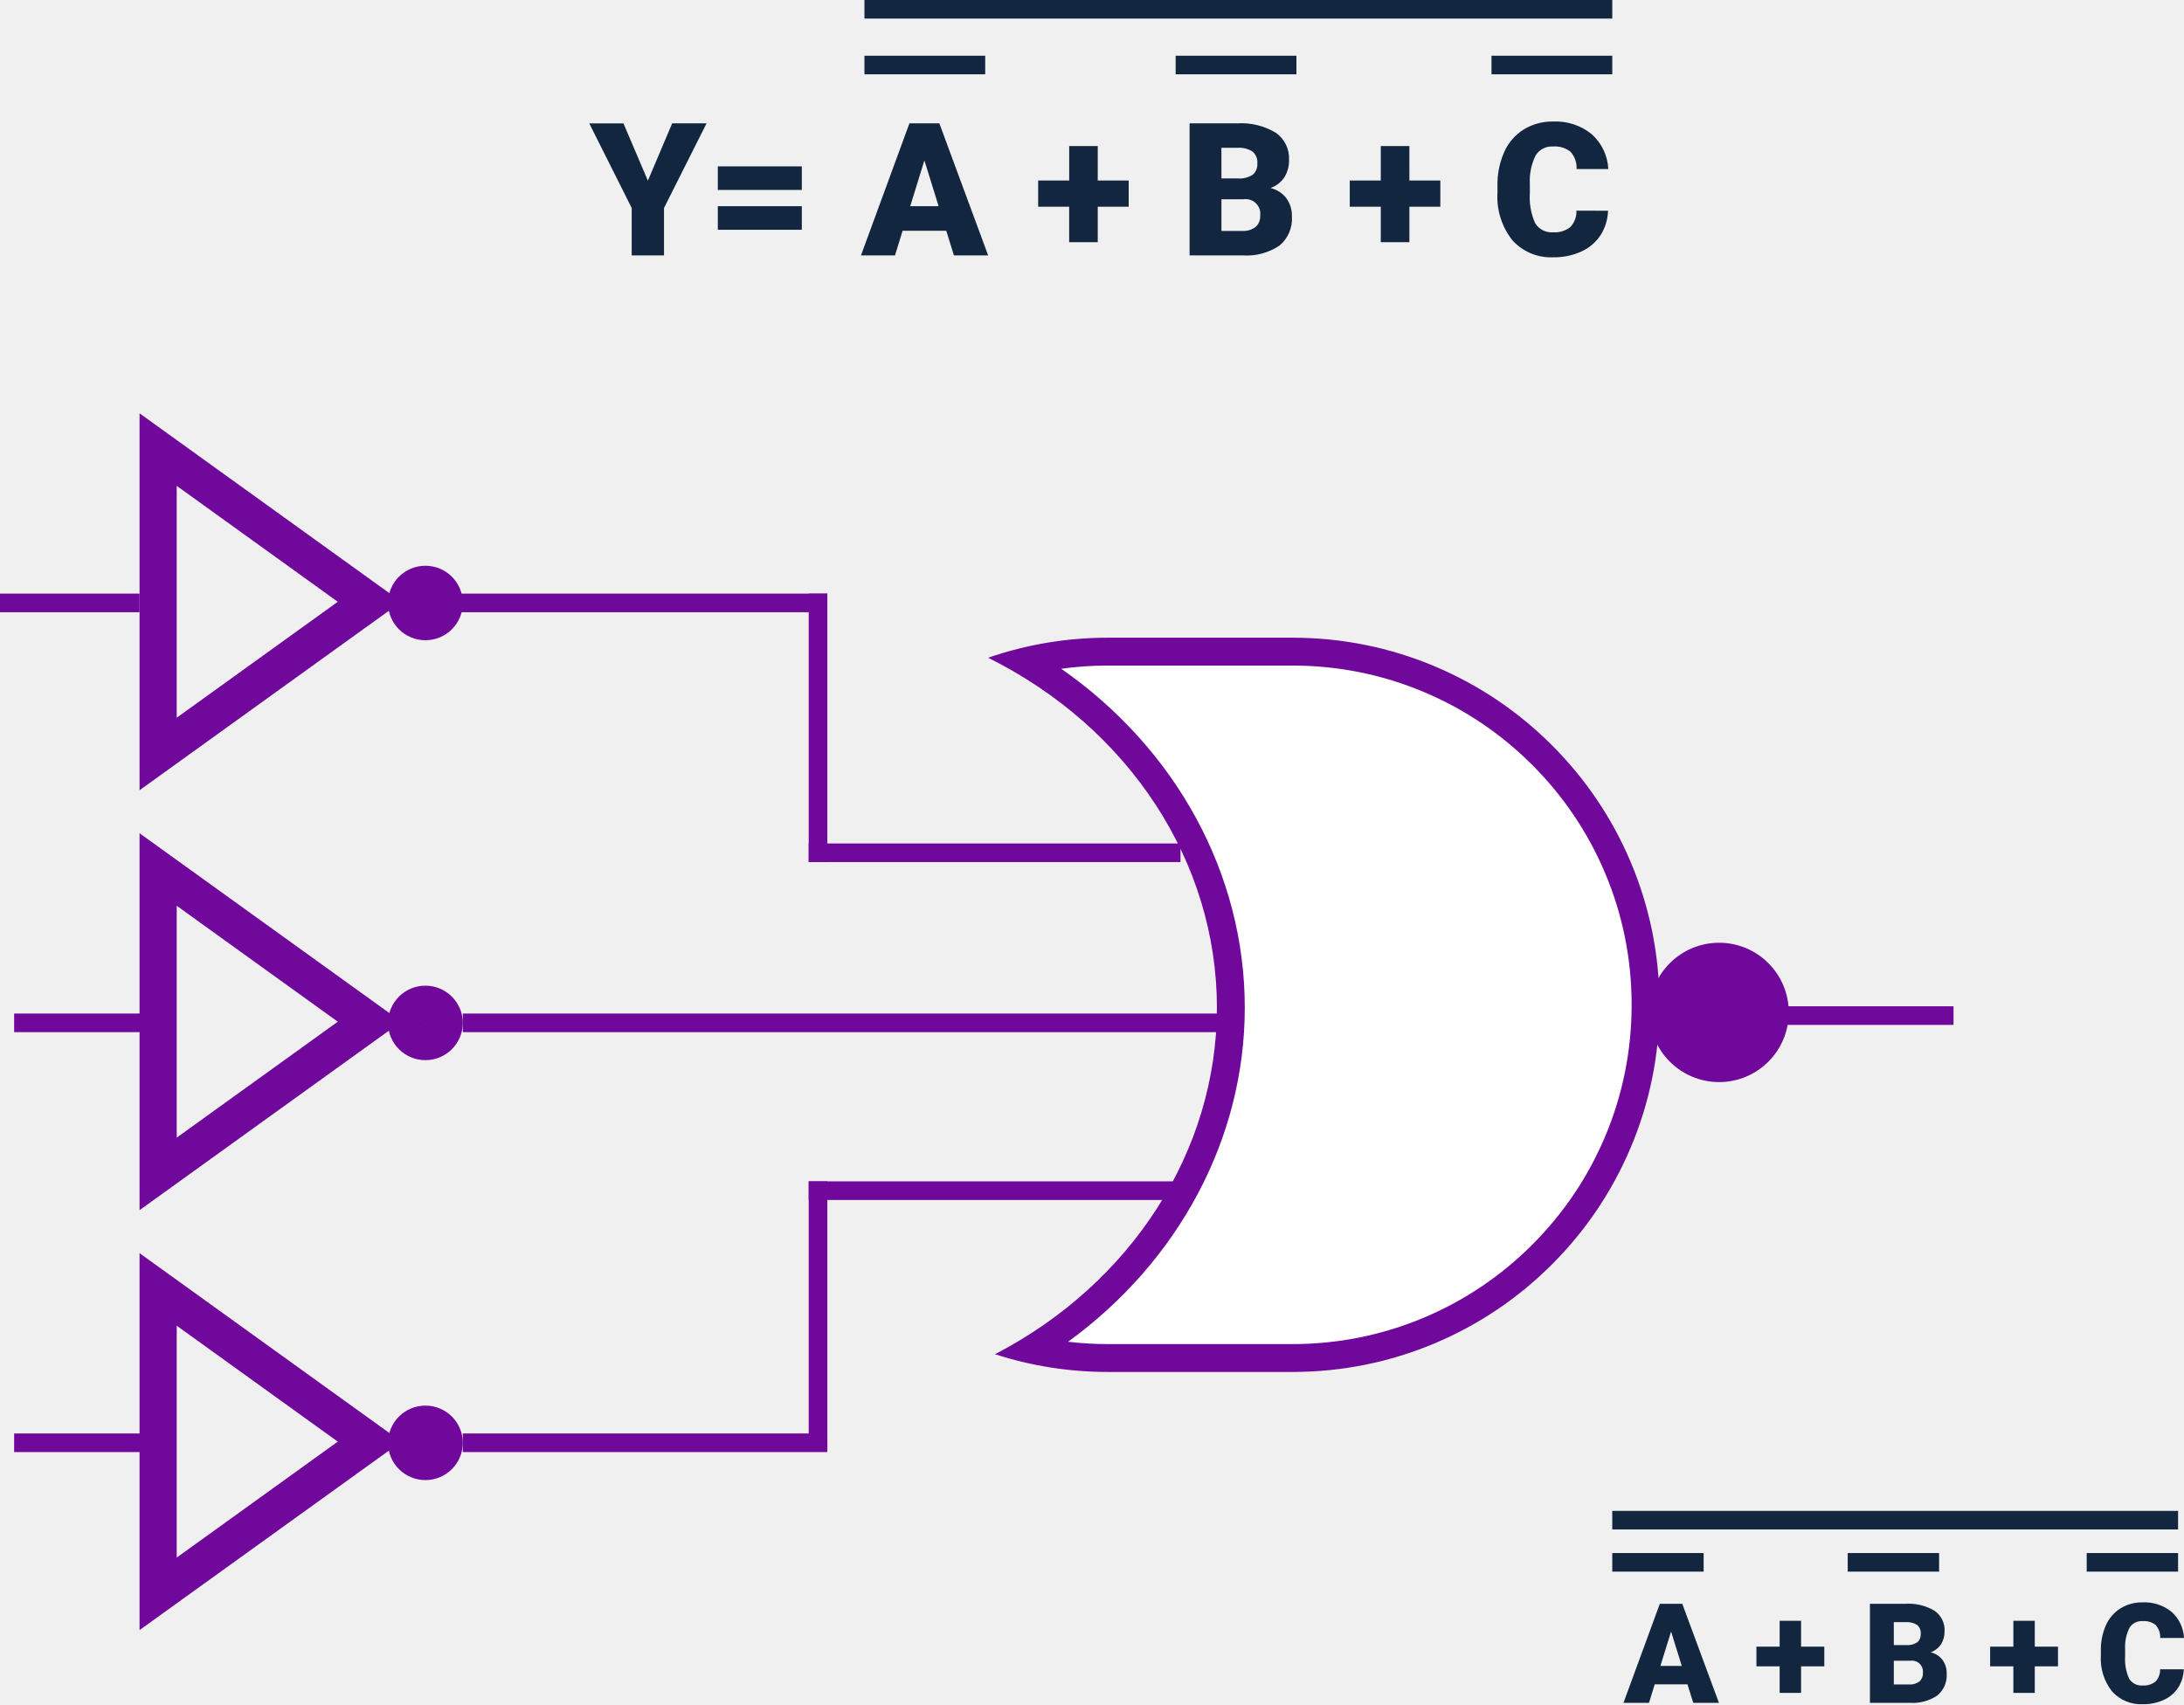
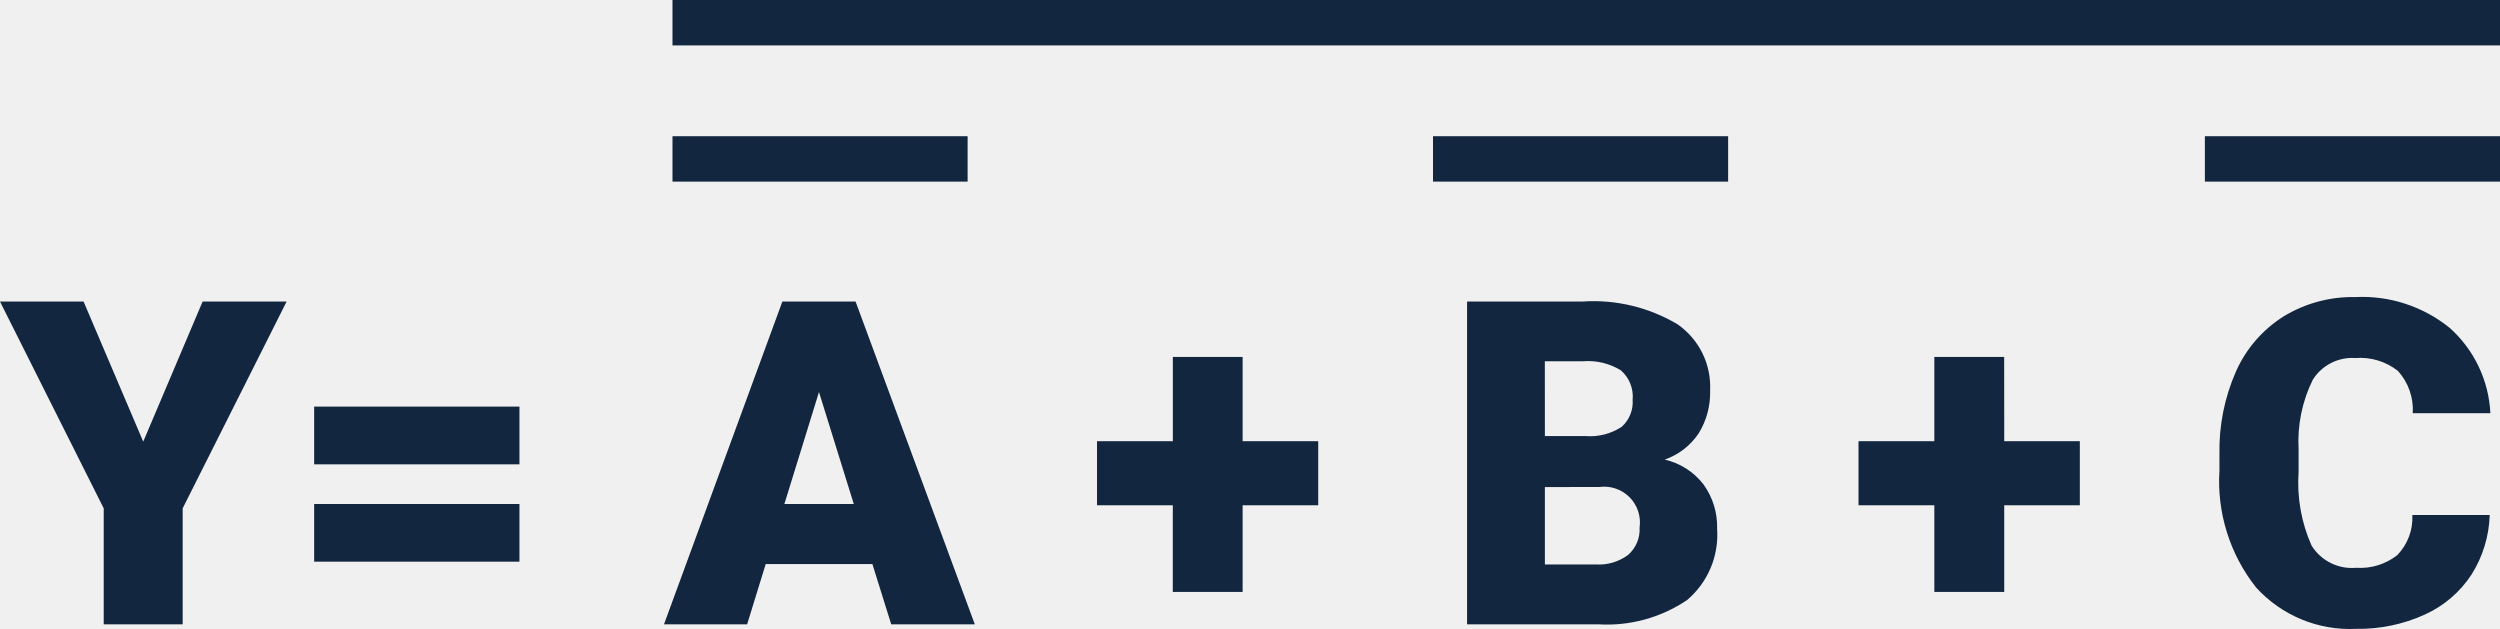
- <svg xmlns="http://www.w3.org/2000/svg" width="235.099" height="183.479" viewBox="0 0 235.099 183.479">
-   <g id="Grupo_66018" data-name="Grupo 66018" transform="translate(3031.554 7147.5)">
-     <g id="Polígono_25" data-name="Polígono 25" transform="translate(-2988.348 -7057.79) rotate(90)" fill="none">
-       <path d="M20.29,0l20.29,28.183H0Z" stroke="none" />
-       <path d="M 20.29 6.846 L 7.808 24.183 L 32.771 24.183 L 20.29 6.846 M 20.29 -1.9073486328125e-06 L 40.579 28.183 L 0 28.183 L 20.29 -1.9073486328125e-06 Z" stroke="none" fill="#70089b" />
-     </g>
-     <g id="Elipse_4123" data-name="Elipse 4123" transform="translate(-2989.784 -7041.379)" fill="none" stroke="#70089b" stroke-width="4">
-       <ellipse cx="4.024" cy="4.009" rx="4.024" ry="4.009" stroke="none" />
-       <ellipse cx="4.024" cy="4.009" rx="2.024" ry="2.009" fill="none" />
-     </g>
-     <rect id="Rectángulo_9303" data-name="Rectángulo 9303" width="94.708" height="2.004" transform="translate(-2981.737 -7038.379)" fill="#70089b" />
-     <rect id="Rectángulo_9304" data-name="Rectángulo 9304" width="15.023" height="2.004" transform="translate(-3030.032 -7038.379)" fill="#70089b" />
-     <rect id="Rectángulo_9449" data-name="Rectángulo 9449" width="33.773" height="2.004" transform="translate(-2855.039 -7039.161)" fill="#70089b" />
-     <g id="Polígono_25-2" data-name="Polígono 25" transform="translate(-2988.348 -7012.579) rotate(90)" fill="none">
-       <path d="M20.29,0l20.29,28.183H0Z" stroke="none" />
-       <path d="M 20.29 6.846 L 7.808 24.183 L 32.771 24.183 L 20.29 6.846 M 20.29 -1.9073486328125e-06 L 40.579 28.183 L 0 28.183 L 20.29 -1.9073486328125e-06 Z" stroke="none" fill="#70089b" />
-     </g>
-     <g id="Elipse_4123-2" data-name="Elipse 4123" transform="translate(-2989.784 -6996.168)" fill="none" stroke="#70089b" stroke-width="4">
-       <ellipse cx="4.024" cy="4.009" rx="4.024" ry="4.009" stroke="none" />
-       <ellipse cx="4.024" cy="4.009" rx="2.024" ry="2.009" fill="none" />
-     </g>
-     <rect id="Rectángulo_9303-2" data-name="Rectángulo 9303" width="39.241" height="2.004" transform="translate(-2981.737 -6993.169)" fill="#70089b" />
-     <rect id="Rectángulo_9304-2" data-name="Rectángulo 9304" width="15.023" height="2.004" transform="translate(-3030.032 -6993.169)" fill="#70089b" />
-     <g id="Polígono_31" data-name="Polígono 31" transform="translate(-2988.348 -7103) rotate(90)" fill="none">
-       <path d="M20.29,0l20.29,28.183H0Z" stroke="none" />
-       <path d="M 20.29 6.846 L 7.808 24.183 L 32.771 24.183 L 20.29 6.846 M 20.29 -1.9073486328125e-06 L 40.579 28.183 L 0 28.183 L 20.29 -1.9073486328125e-06 Z" stroke="none" fill="#70089b" />
-     </g>
-     <g id="Elipse_4140" data-name="Elipse 4140" transform="translate(-2989.784 -7086.589)" fill="none" stroke="#70089b" stroke-width="4">
-       <ellipse cx="4.024" cy="4.009" rx="4.024" ry="4.009" stroke="none" />
-       <ellipse cx="4.024" cy="4.009" rx="2.024" ry="2.009" fill="none" />
-     </g>
-     <rect id="Rectángulo_9443" data-name="Rectángulo 9443" width="15.023" height="2.004" transform="translate(-3031.554 -7083.59)" fill="#70089b" />
-     <rect id="Rectángulo_9444" data-name="Rectángulo 9444" width="40.022" height="2.004" transform="translate(-2982.518 -7083.59)" fill="#70089b" />
-     <rect id="Rectángulo_9445" data-name="Rectángulo 9445" width="28.903" height="2.004" transform="translate(-2942.495 -7083.59) rotate(90)" fill="#70089b" />
-     <rect id="Rectángulo_9446" data-name="Rectángulo 9446" width="40.022" height="2.004" transform="translate(-2944.499 -7056.69)" fill="#70089b" />
-     <rect id="Rectángulo_9447" data-name="Rectángulo 9447" width="28.903" height="2.004" transform="translate(-2942.495 -7020.312) rotate(90)" fill="#70089b" />
-     <rect id="Rectángulo_9448" data-name="Rectángulo 9448" width="40.022" height="2.004" transform="translate(-2944.499 -7020.312)" fill="#70089b" />
-     <g id="Sustracción_6" data-name="Sustracción 6" transform="translate(-2925.186 -7078.844)" fill="#fff">
-       <path d="M 32.744 77.553 L 12.913 77.553 C 10.115 77.553 7.347 77.251 4.647 76.652 C 17.985 68.424 26.129 54.616 26.129 39.838 C 26.129 24.724 17.701 10.741 3.904 2.573 C 6.838 1.86 9.855 1.5 12.913 1.5 L 32.744 1.5 C 37.878 1.5 42.858 2.505 47.545 4.488 C 52.073 6.403 56.14 9.145 59.632 12.638 C 63.125 16.131 65.867 20.198 67.782 24.726 C 69.765 29.413 70.77 34.393 70.77 39.527 C 70.77 44.661 69.765 49.641 67.782 54.328 C 65.867 58.856 63.125 62.923 59.632 66.416 C 56.14 69.908 52.073 72.65 47.545 74.566 C 42.858 76.548 37.878 77.553 32.744 77.553 Z" stroke="none" />
-       <path d="M 32.744 76.053 C 37.676 76.053 42.459 75.088 46.96 73.184 C 51.31 71.345 55.216 68.71 58.572 65.355 C 61.927 61.999 64.561 58.093 66.401 53.744 C 68.305 49.243 69.27 44.459 69.27 39.527 C 69.27 34.595 68.305 29.811 66.401 25.31 C 64.561 20.961 61.927 17.054 58.572 13.698 C 55.216 10.343 51.31 7.709 46.96 5.869 C 42.459 3.965 37.676 3 32.744 3 L 12.913 3 C 11.217 3 9.534 3.115 7.872 3.344 C 20.215 11.963 27.628 25.398 27.628 39.838 C 27.628 53.928 20.495 67.158 8.607 75.802 C 10.03 75.969 11.468 76.053 12.913 76.053 L 32.744 76.053 M 32.744 79.053 L 12.913 79.053 C 8.755 79.053 4.659 78.411 0.74 77.143 C 15.475 69.501 24.628 55.207 24.628 39.838 C 24.628 24.149 15.192 9.711 0 2.157 C 4.145 0.725 8.49 -5.249023615760962e-07 12.913 -5.249023615760962e-07 L 32.744 -5.249023615760962e-07 C 38.08 -5.249023615760962e-07 43.256 1.045 48.129 3.106 C 52.836 5.097 57.063 7.947 60.693 11.577 C 64.323 15.207 67.173 19.434 69.164 24.141 C 71.225 29.014 72.27 34.191 72.27 39.527 C 72.27 44.863 71.225 50.039 69.164 54.912 C 67.173 59.619 64.323 63.846 60.693 67.476 C 57.063 71.106 52.836 73.956 48.129 75.947 C 43.256 78.008 38.08 79.053 32.744 79.053 Z" stroke="none" fill="#70089b" />
-     </g>
-     <circle id="Elipse_4141" data-name="Elipse 4141" cx="7.5" cy="7.5" r="7.5" transform="translate(-2854 -7046)" fill="#70089b" />
-     <path id="Trazado_110959" data-name="Trazado 110959" d="M-48.813-8.047l2.617-6.172h3.7l-4.58,9.111V0h-3.477V-5.107l-4.57-9.111h3.682Zm16.572,1h-9.043V-9.59h9.043Zm0,4.287h-9.043V-5.3h9.043Zm15.547.107h-4.7L-22.212,0h-3.662l5.215-14.219h3.223L-12.183,0h-3.682ZM-20.571-5.3h3.057l-1.533-4.932ZM-.386-8.066h3.33v2.822H-.386v3.818H-3.462V-5.244H-6.8V-8.066h3.34v-3.711H-.386ZM9.5,0V-14.219H14.6a7.232,7.232,0,0,1,4.175,1.006,3.347,3.347,0,0,1,1.431,2.92A3.383,3.383,0,0,1,19.7-8.408a2.959,2.959,0,0,1-1.494,1.152,3,3,0,0,1,1.709,1.094,3.18,3.18,0,0,1,.6,1.953,3.765,3.765,0,0,1-1.323,3.14A6.3,6.3,0,0,1,15.269,0Zm3.428-6.045v3.408h2.246A2.136,2.136,0,0,0,16.6-3.062a1.487,1.487,0,0,0,.5-1.2,1.576,1.576,0,0,0-1.768-1.787Zm0-2.246h1.787a2.539,2.539,0,0,0,1.6-.411,1.46,1.46,0,0,0,.479-1.185,1.533,1.533,0,0,0-.518-1.3,2.77,2.77,0,0,0-1.67-.4h-1.68Zm20.234.225h3.33v2.822h-3.33v3.818H30.083V-5.244h-3.34V-8.066h3.34v-3.711h3.076ZM54.546-4.814a5.193,5.193,0,0,1-.8,2.622A4.833,4.833,0,0,1,51.689-.43,7,7,0,0,1,48.667.2a5.584,5.584,0,0,1-4.414-1.826,7.54,7.54,0,0,1-1.611-5.156v-.7a8.607,8.607,0,0,1,.728-3.657,5.513,5.513,0,0,1,2.095-2.422,5.844,5.844,0,0,1,3.164-.854,6.129,6.129,0,0,1,4.16,1.362,5.383,5.383,0,0,1,1.787,3.755H51.157a2.547,2.547,0,0,0-.654-1.865,2.691,2.691,0,0,0-1.875-.566,2.048,2.048,0,0,0-1.875.957,6.151,6.151,0,0,0-.625,3.057v1.006A6.806,6.806,0,0,0,46.7-3.467a2.091,2.091,0,0,0,1.968.977,2.632,2.632,0,0,0,1.807-.557,2.363,2.363,0,0,0,.664-1.768Z" transform="translate(-2913 -7120)" fill="#12263f" />
-     <path id="Trazado_110958" data-name="Trazado 110958" d="M-23.489-1.992h-3.523L-27.627,0h-2.747l3.911-10.664h2.417L-20.1,0h-2.761ZM-26.4-3.977H-24.1l-1.15-3.7ZM-11.257-6.05h2.5v2.117h-2.5v2.864h-2.307V-3.933h-2.5V-6.05h2.5V-8.833h2.307ZM-3.845,0V-10.664H-.015a5.424,5.424,0,0,1,3.131.754A2.51,2.51,0,0,1,4.189-7.72a2.537,2.537,0,0,1-.381,1.414,2.219,2.219,0,0,1-1.121.864,2.247,2.247,0,0,1,1.282.82,2.385,2.385,0,0,1,.447,1.465A2.824,2.824,0,0,1,3.424-.8,4.723,4.723,0,0,1,.483,0Zm2.571-4.534v2.556H.41A1.6,1.6,0,0,0,1.479-2.3a1.115,1.115,0,0,0,.374-.9A1.182,1.182,0,0,0,.527-4.534Zm0-1.685H.066a1.9,1.9,0,0,0,1.2-.309,1.1,1.1,0,0,0,.359-.889,1.15,1.15,0,0,0-.388-.973,2.078,2.078,0,0,0-1.252-.3h-1.26ZM13.9-6.05h2.5v2.117H13.9v2.864H11.594V-3.933h-2.5V-6.05h2.5V-8.833H13.9Zm16.04,2.439a3.9,3.9,0,0,1-.6,1.967A3.625,3.625,0,0,1,27.8-.322a5.248,5.248,0,0,1-2.267.469,4.188,4.188,0,0,1-3.311-1.37A5.655,5.655,0,0,1,21.013-5.09v-.527a6.455,6.455,0,0,1,.546-2.743,4.134,4.134,0,0,1,1.571-1.816,4.383,4.383,0,0,1,2.373-.641A4.6,4.6,0,0,1,28.623-9.8a4.037,4.037,0,0,1,1.34,2.816H27.4a1.91,1.91,0,0,0-.491-1.4A2.018,2.018,0,0,0,25.5-8.8a1.536,1.536,0,0,0-1.406.718,4.613,4.613,0,0,0-.469,2.292v.754A5.1,5.1,0,0,0,24.056-2.6a1.568,1.568,0,0,0,1.476.732,1.974,1.974,0,0,0,1.355-.417,1.772,1.772,0,0,0,.5-1.326Z" transform="translate(-2826.418 -6964.167)" fill="#12263f" />
-     <line id="Línea_199" data-name="Línea 199" x2="13" transform="translate(-2938.5 -7140.5)" fill="none" stroke="#12263f" stroke-width="2" />
-     <line id="Línea_203" data-name="Línea 203" x2="9.836" transform="translate(-2858 -6979.294)" fill="none" stroke="#12263f" stroke-width="2" />
-     <line id="Línea_200" data-name="Línea 200" x2="13" transform="translate(-2905 -7140.5)" fill="none" stroke="#12263f" stroke-width="2" />
-     <line id="Línea_204" data-name="Línea 204" x2="9.836" transform="translate(-2832.654 -6979.294)" fill="none" stroke="#12263f" stroke-width="2" />
-     <line id="Línea_201" data-name="Línea 201" x2="13" transform="translate(-2871 -7140.5)" fill="none" stroke="#12263f" stroke-width="2" />
-     <line id="Línea_205" data-name="Línea 205" x2="9.836" transform="translate(-2806.929 -6979.294)" fill="none" stroke="#12263f" stroke-width="2" />
-     <line id="Línea_202" data-name="Línea 202" x2="80.5" transform="translate(-2938.5 -7146.5)" fill="none" stroke="#12263f" stroke-width="2" />
-     <line id="Línea_206" data-name="Línea 206" x2="60.907" transform="translate(-2858 -6983.833)" fill="none" stroke="#12263f" stroke-width="2" />
+ <svg xmlns="http://www.w3.org/2000/svg" width="110.122" height="27.695" viewBox="0 0 110.122 27.695">
+   <g id="Grupo_66049" data-name="Grupo 66049" transform="translate(2968.122 7147.5)">
+     <path id="Trazado_110945" data-name="Trazado 110945" d="M-48.813-8.047l2.617-6.172h3.7l-4.58,9.111V0h-3.477V-5.107l-4.57-9.111h3.682Zm16.572,1h-9.043V-9.59h9.043Zm0,4.287h-9.043V-5.3h9.043Zm15.547.107h-4.7L-22.212,0h-3.662l5.215-14.219h3.223L-12.183,0h-3.682ZM-20.571-5.3h3.057l-1.533-4.932ZM-.386-8.066h3.33v2.822H-.386v3.818H-3.462V-5.244H-6.8V-8.066h3.34v-3.711H-.386ZM9.5,0V-14.219H14.6a7.232,7.232,0,0,1,4.175,1.006,3.347,3.347,0,0,1,1.431,2.92A3.383,3.383,0,0,1,19.7-8.408a2.959,2.959,0,0,1-1.494,1.152,3,3,0,0,1,1.709,1.094,3.18,3.18,0,0,1,.6,1.953,3.765,3.765,0,0,1-1.323,3.14A6.3,6.3,0,0,1,15.269,0Zm3.428-6.045v3.408h2.246A2.136,2.136,0,0,0,16.6-3.062a1.487,1.487,0,0,0,.5-1.2,1.576,1.576,0,0,0-1.768-1.787Zm0-2.246h1.787a2.539,2.539,0,0,0,1.6-.411,1.46,1.46,0,0,0,.479-1.185,1.533,1.533,0,0,0-.518-1.3,2.77,2.77,0,0,0-1.67-.4h-1.68Zm20.234.225h3.33v2.822h-3.33v3.818H30.083V-5.244h-3.34V-8.066h3.34v-3.711h3.076ZM54.546-4.814a5.193,5.193,0,0,1-.8,2.622A4.833,4.833,0,0,1,51.689-.43,7,7,0,0,1,48.667.2a5.584,5.584,0,0,1-4.414-1.826,7.54,7.54,0,0,1-1.611-5.156v-.7a8.607,8.607,0,0,1,.728-3.657,5.513,5.513,0,0,1,2.095-2.422,5.844,5.844,0,0,1,3.164-.854,6.129,6.129,0,0,1,4.16,1.362,5.383,5.383,0,0,1,1.787,3.755H51.157a2.547,2.547,0,0,0-.654-1.865,2.691,2.691,0,0,0-1.875-.566,2.048,2.048,0,0,0-1.875.957,6.151,6.151,0,0,0-.625,3.057v1.006A6.806,6.806,0,0,0,46.7-3.467a2.091,2.091,0,0,0,1.968.977,2.632,2.632,0,0,0,1.807-.557,2.363,2.363,0,0,0,.664-1.768Z" transform="translate(-2913 -7120)" fill="#12263f" />
+     <path id="Trazado_110946" data-name="Trazado 110946" d="M0,0H13" transform="translate(-2938.5 -7140.5)" fill="none" stroke="#12263f" stroke-width="2" />
+     <path id="Trazado_110947" data-name="Trazado 110947" d="M0,0H13" transform="translate(-2905 -7140.5)" fill="none" stroke="#12263f" stroke-width="2" />
+     <path id="Trazado_110948" data-name="Trazado 110948" d="M0,0H13" transform="translate(-2871 -7140.5)" fill="none" stroke="#12263f" stroke-width="2" />
+     <path id="Trazado_110949" data-name="Trazado 110949" d="M0,0H80.5" transform="translate(-2938.5 -7146.5)" fill="none" stroke="#12263f" stroke-width="2" />
  </g>
</svg>
